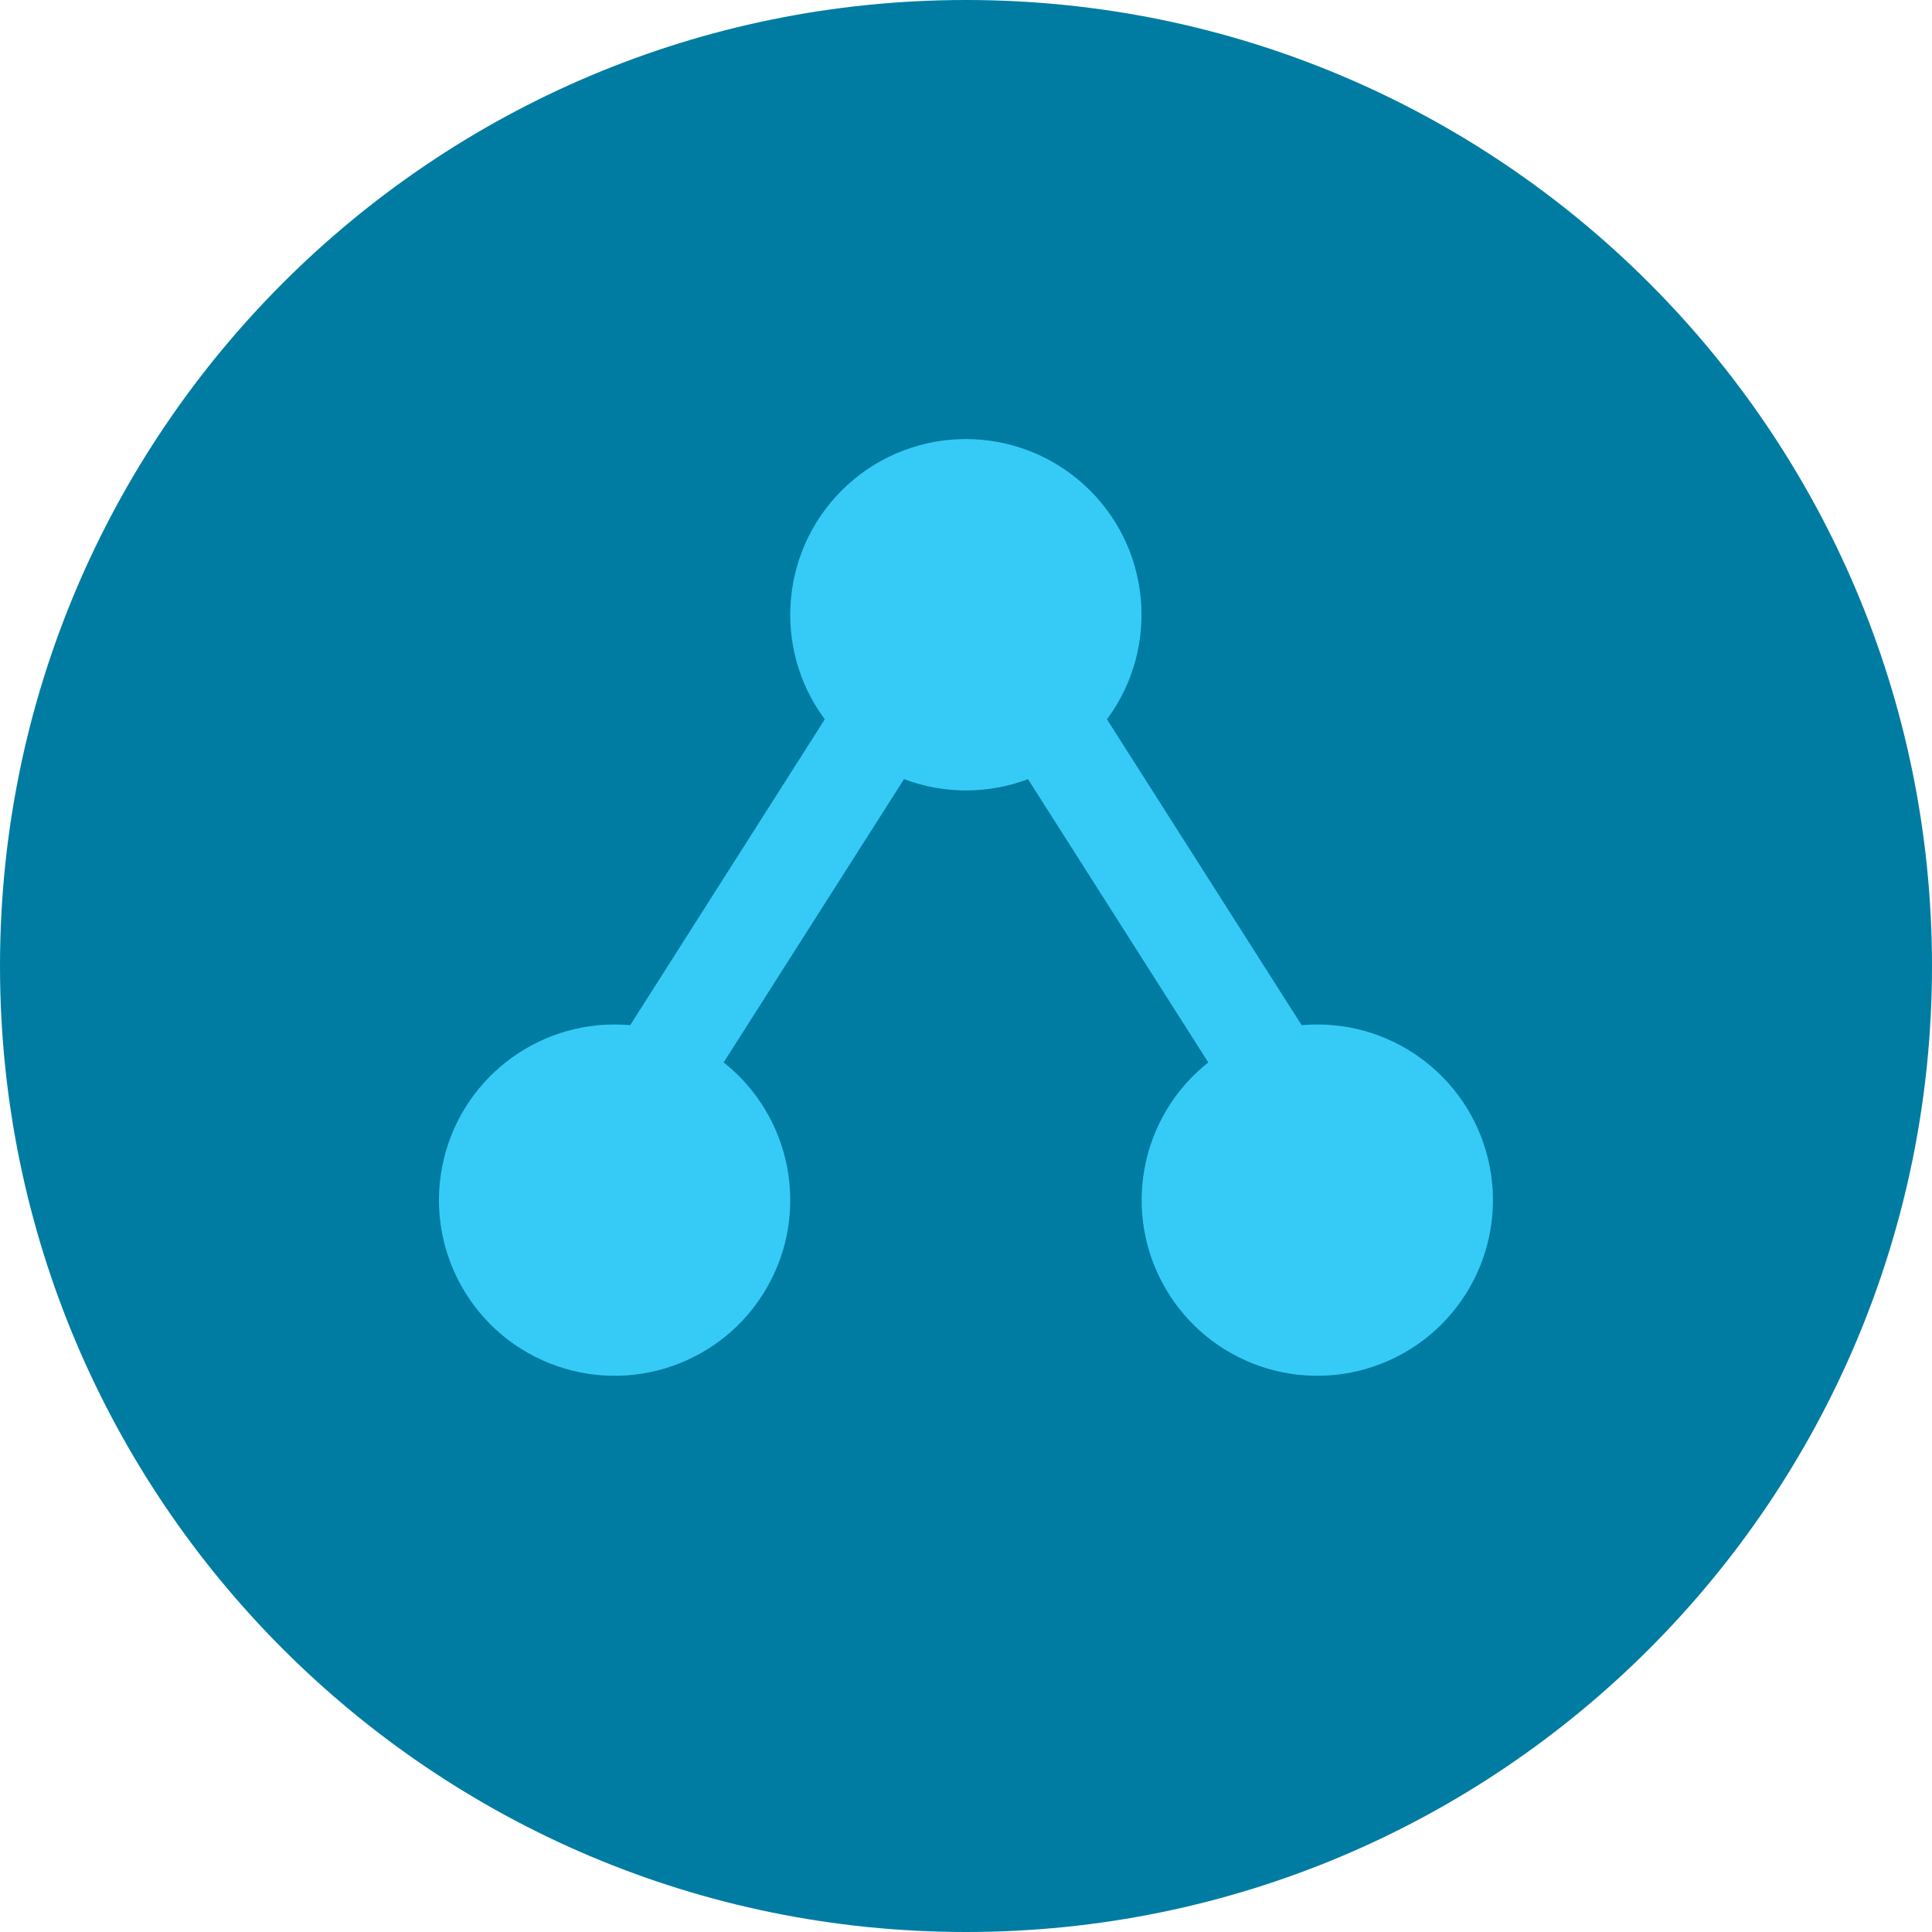
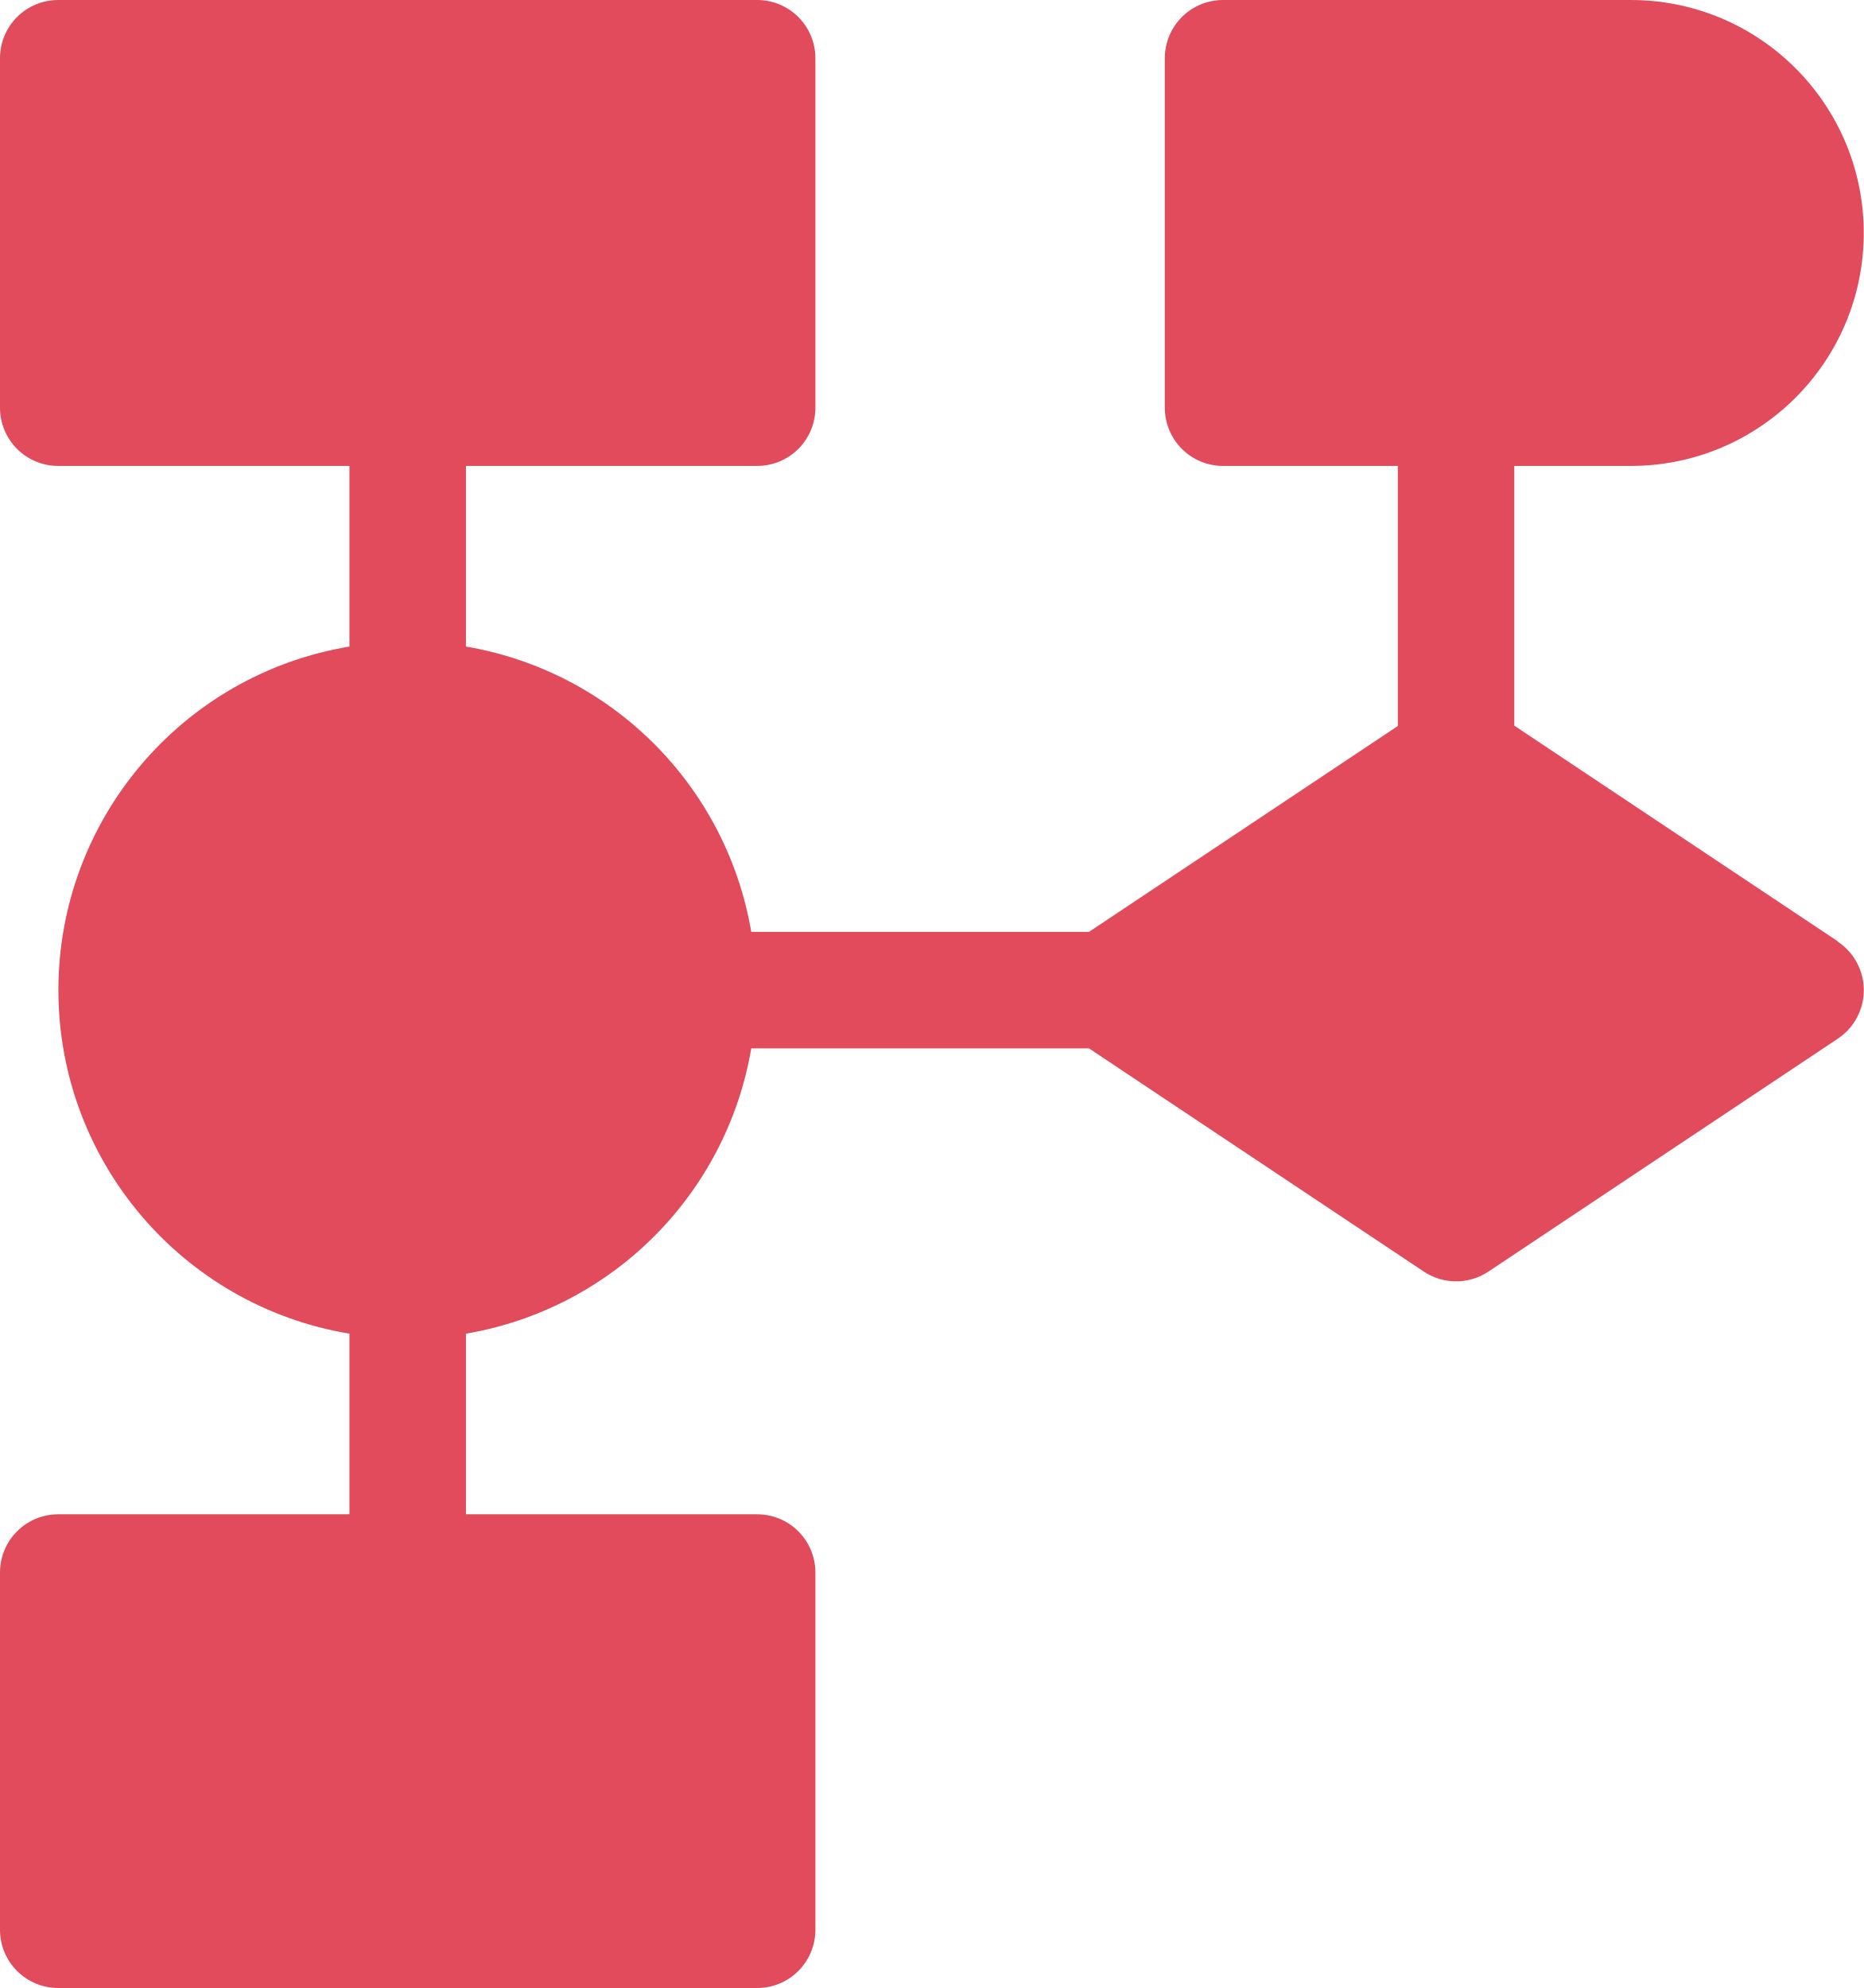
- <svg xmlns="http://www.w3.org/2000/svg" width="22" height="22" viewBox="0 0 22 22">
-   <g fill="none" fill-rule="evenodd">
-     <circle cx="11" cy="11" r="11" fill="#007CA2" />
-     <path fill="#36CBF7" d="M14.823 11.674a2 2 0 1 1-1.064.424l-2.053-3.226a1.996 1.996 0 0 1-1.412 0L8.24 12.098a2 2 0 1 1-1.064-.424l2.216-3.483a2 2 0 1 1 3.213 0l2.217 3.483z" />
+ <svg xmlns="http://www.w3.org/2000/svg" width="29.5" height="31.467" viewBox="0 0 29.5 31.467">
+   <g id="flow" transform="translate(-16)">
+     <g id="그룹_2604" data-name="그룹 2604" transform="translate(16)">
+       <path id="패스_4349" data-name="패스 4349" d="M45.089,14.9l-5.121-3.414V7.375h1.844a3.687,3.687,0,1,0,0-7.375H35.359a.921.921,0,0,0-.922.922V6.453a.921.921,0,0,0,.922.922h2.766v4.116L33.237,14.75H27.891a5.521,5.521,0,0,0-4.516-4.516V7.375h4.609a.921.921,0,0,0,.922-.922V.922A.921.921,0,0,0,27.984,0H16.922A.921.921,0,0,0,16,.922V6.453a.921.921,0,0,0,.922.922h4.609v2.859a5.513,5.513,0,0,0,0,10.876v2.859H16.922a.921.921,0,0,0-.922.922v5.654a.921.921,0,0,0,.922.922H27.984a.921.921,0,0,0,.922-.922V24.891a.921.921,0,0,0-.922-.922H23.375V21.11a5.521,5.521,0,0,0,4.516-4.516h5.345l5.3,3.533a.922.922,0,0,0,1.023,0l5.531-3.687a.922.922,0,0,0,0-1.534Z" transform="translate(-16)" fill="#e14b5b" />
+     </g>
  </g>
</svg>
